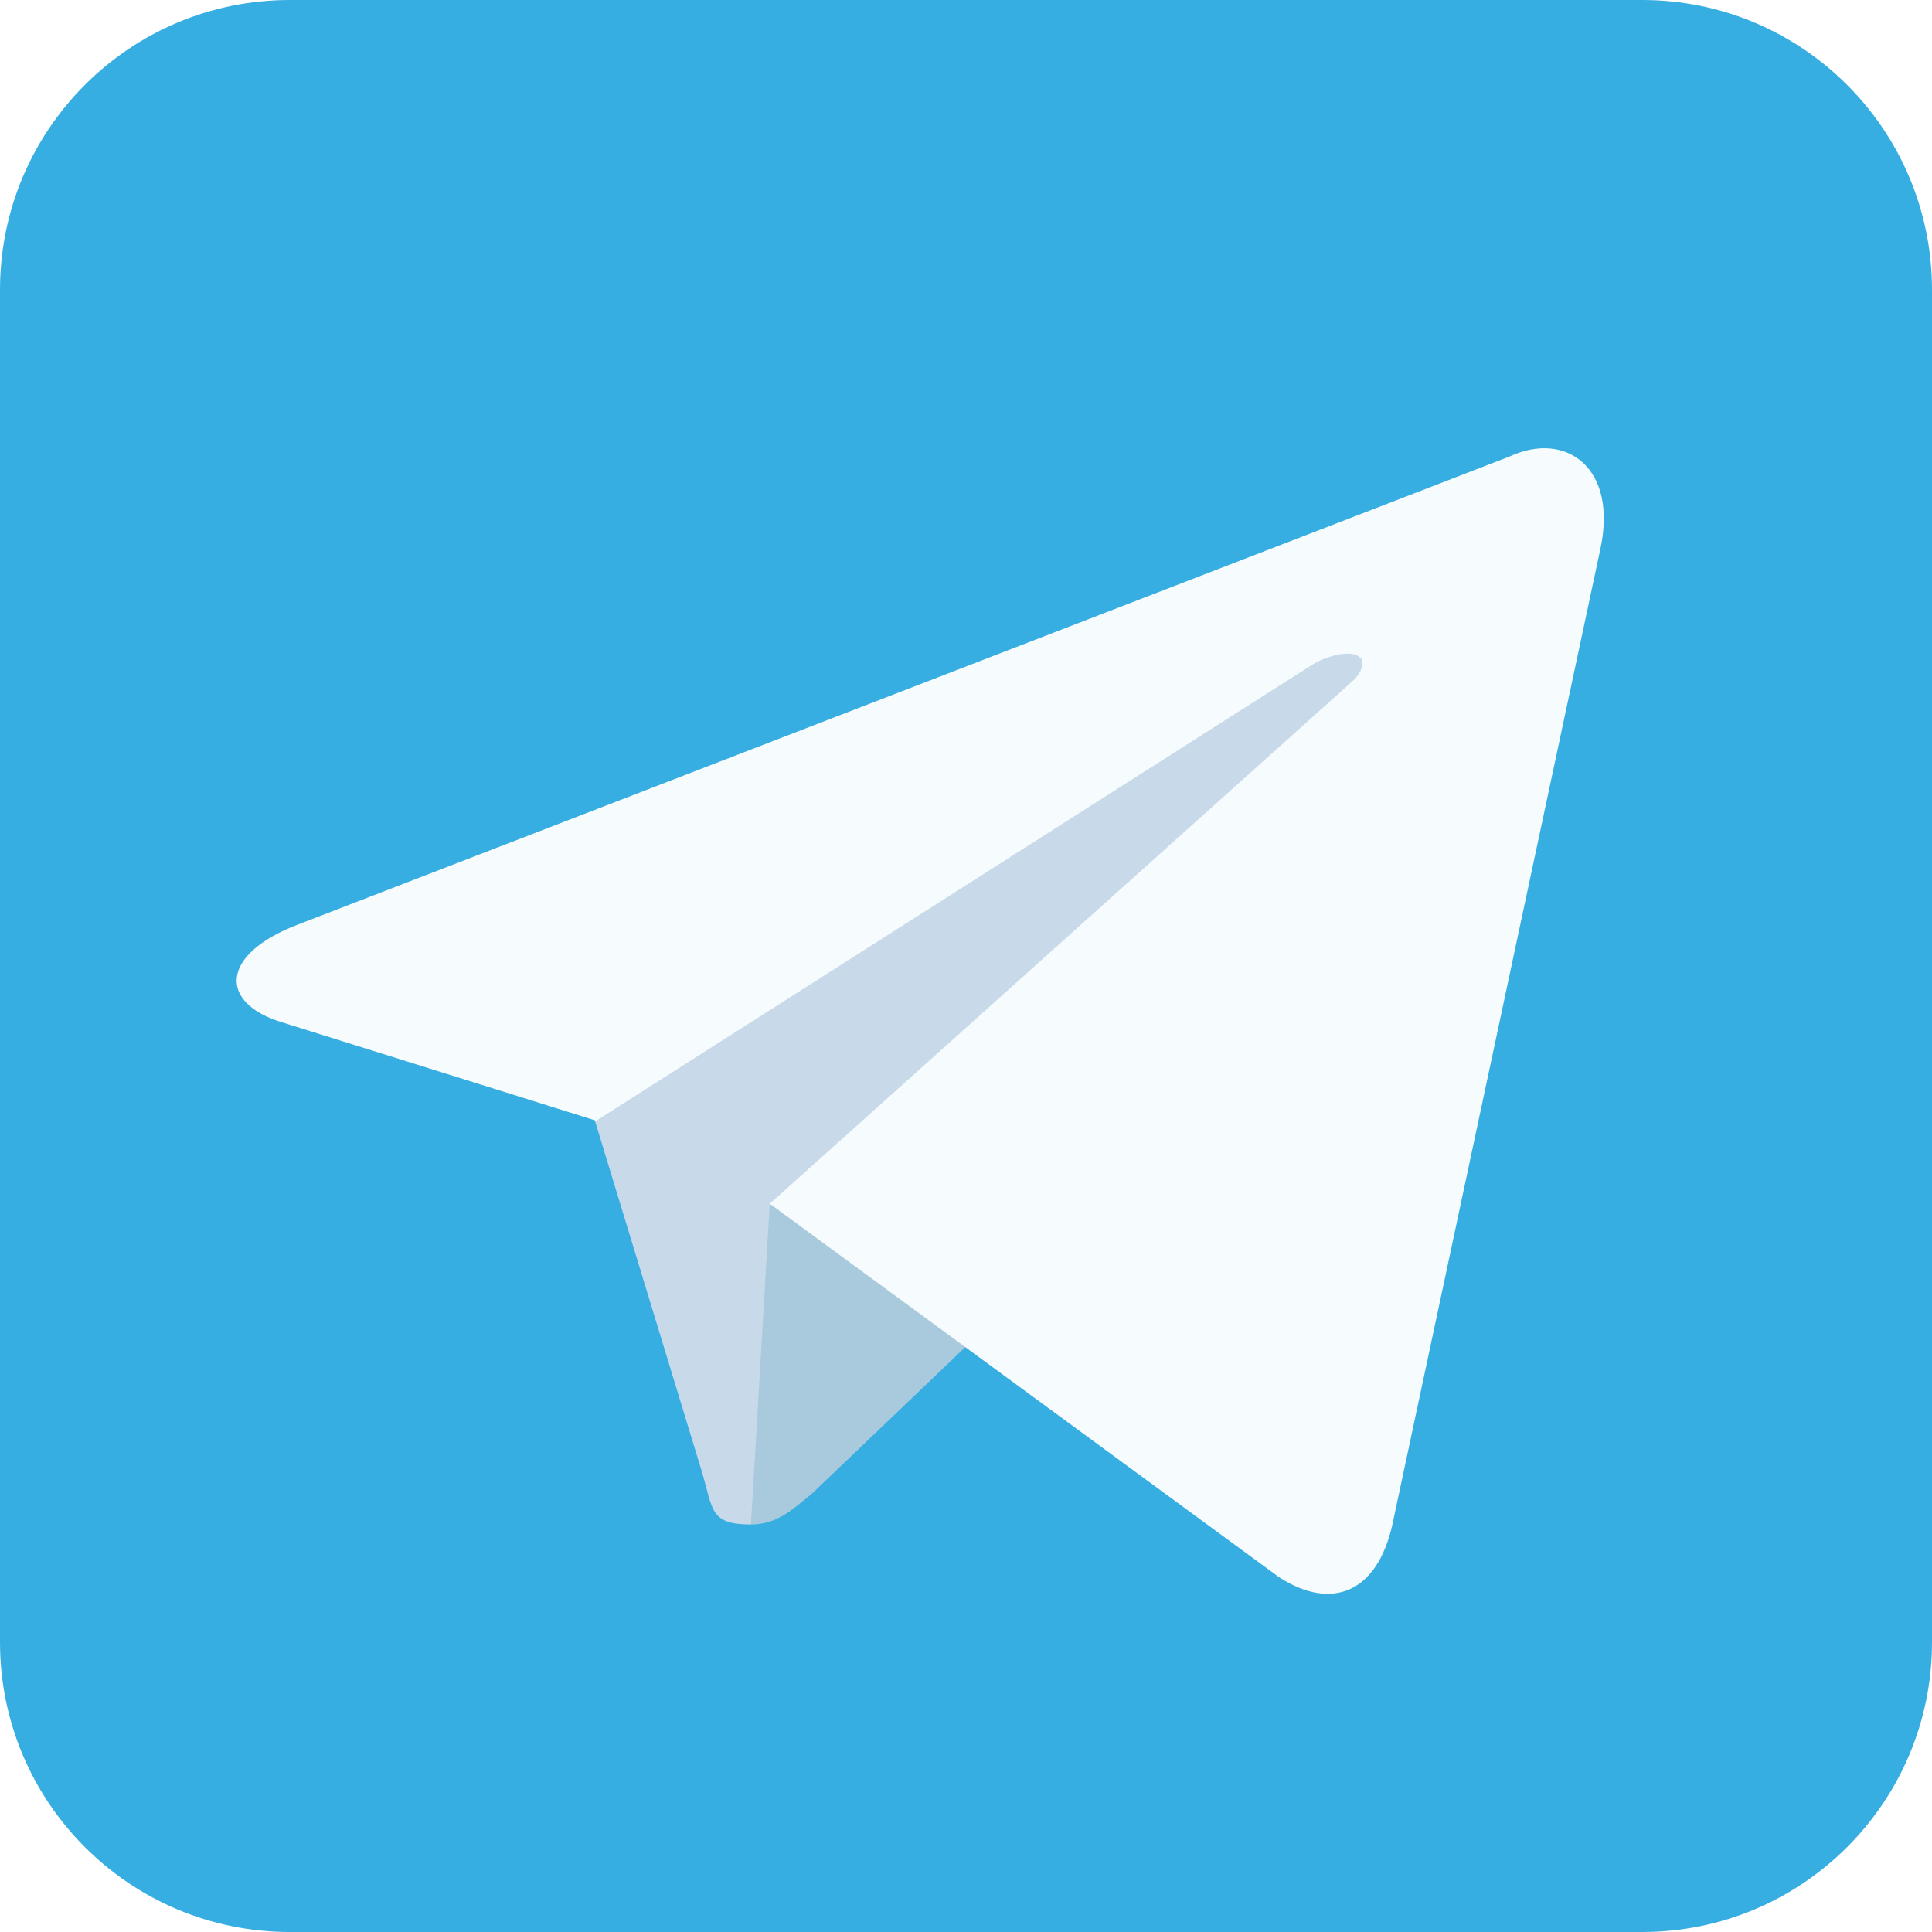
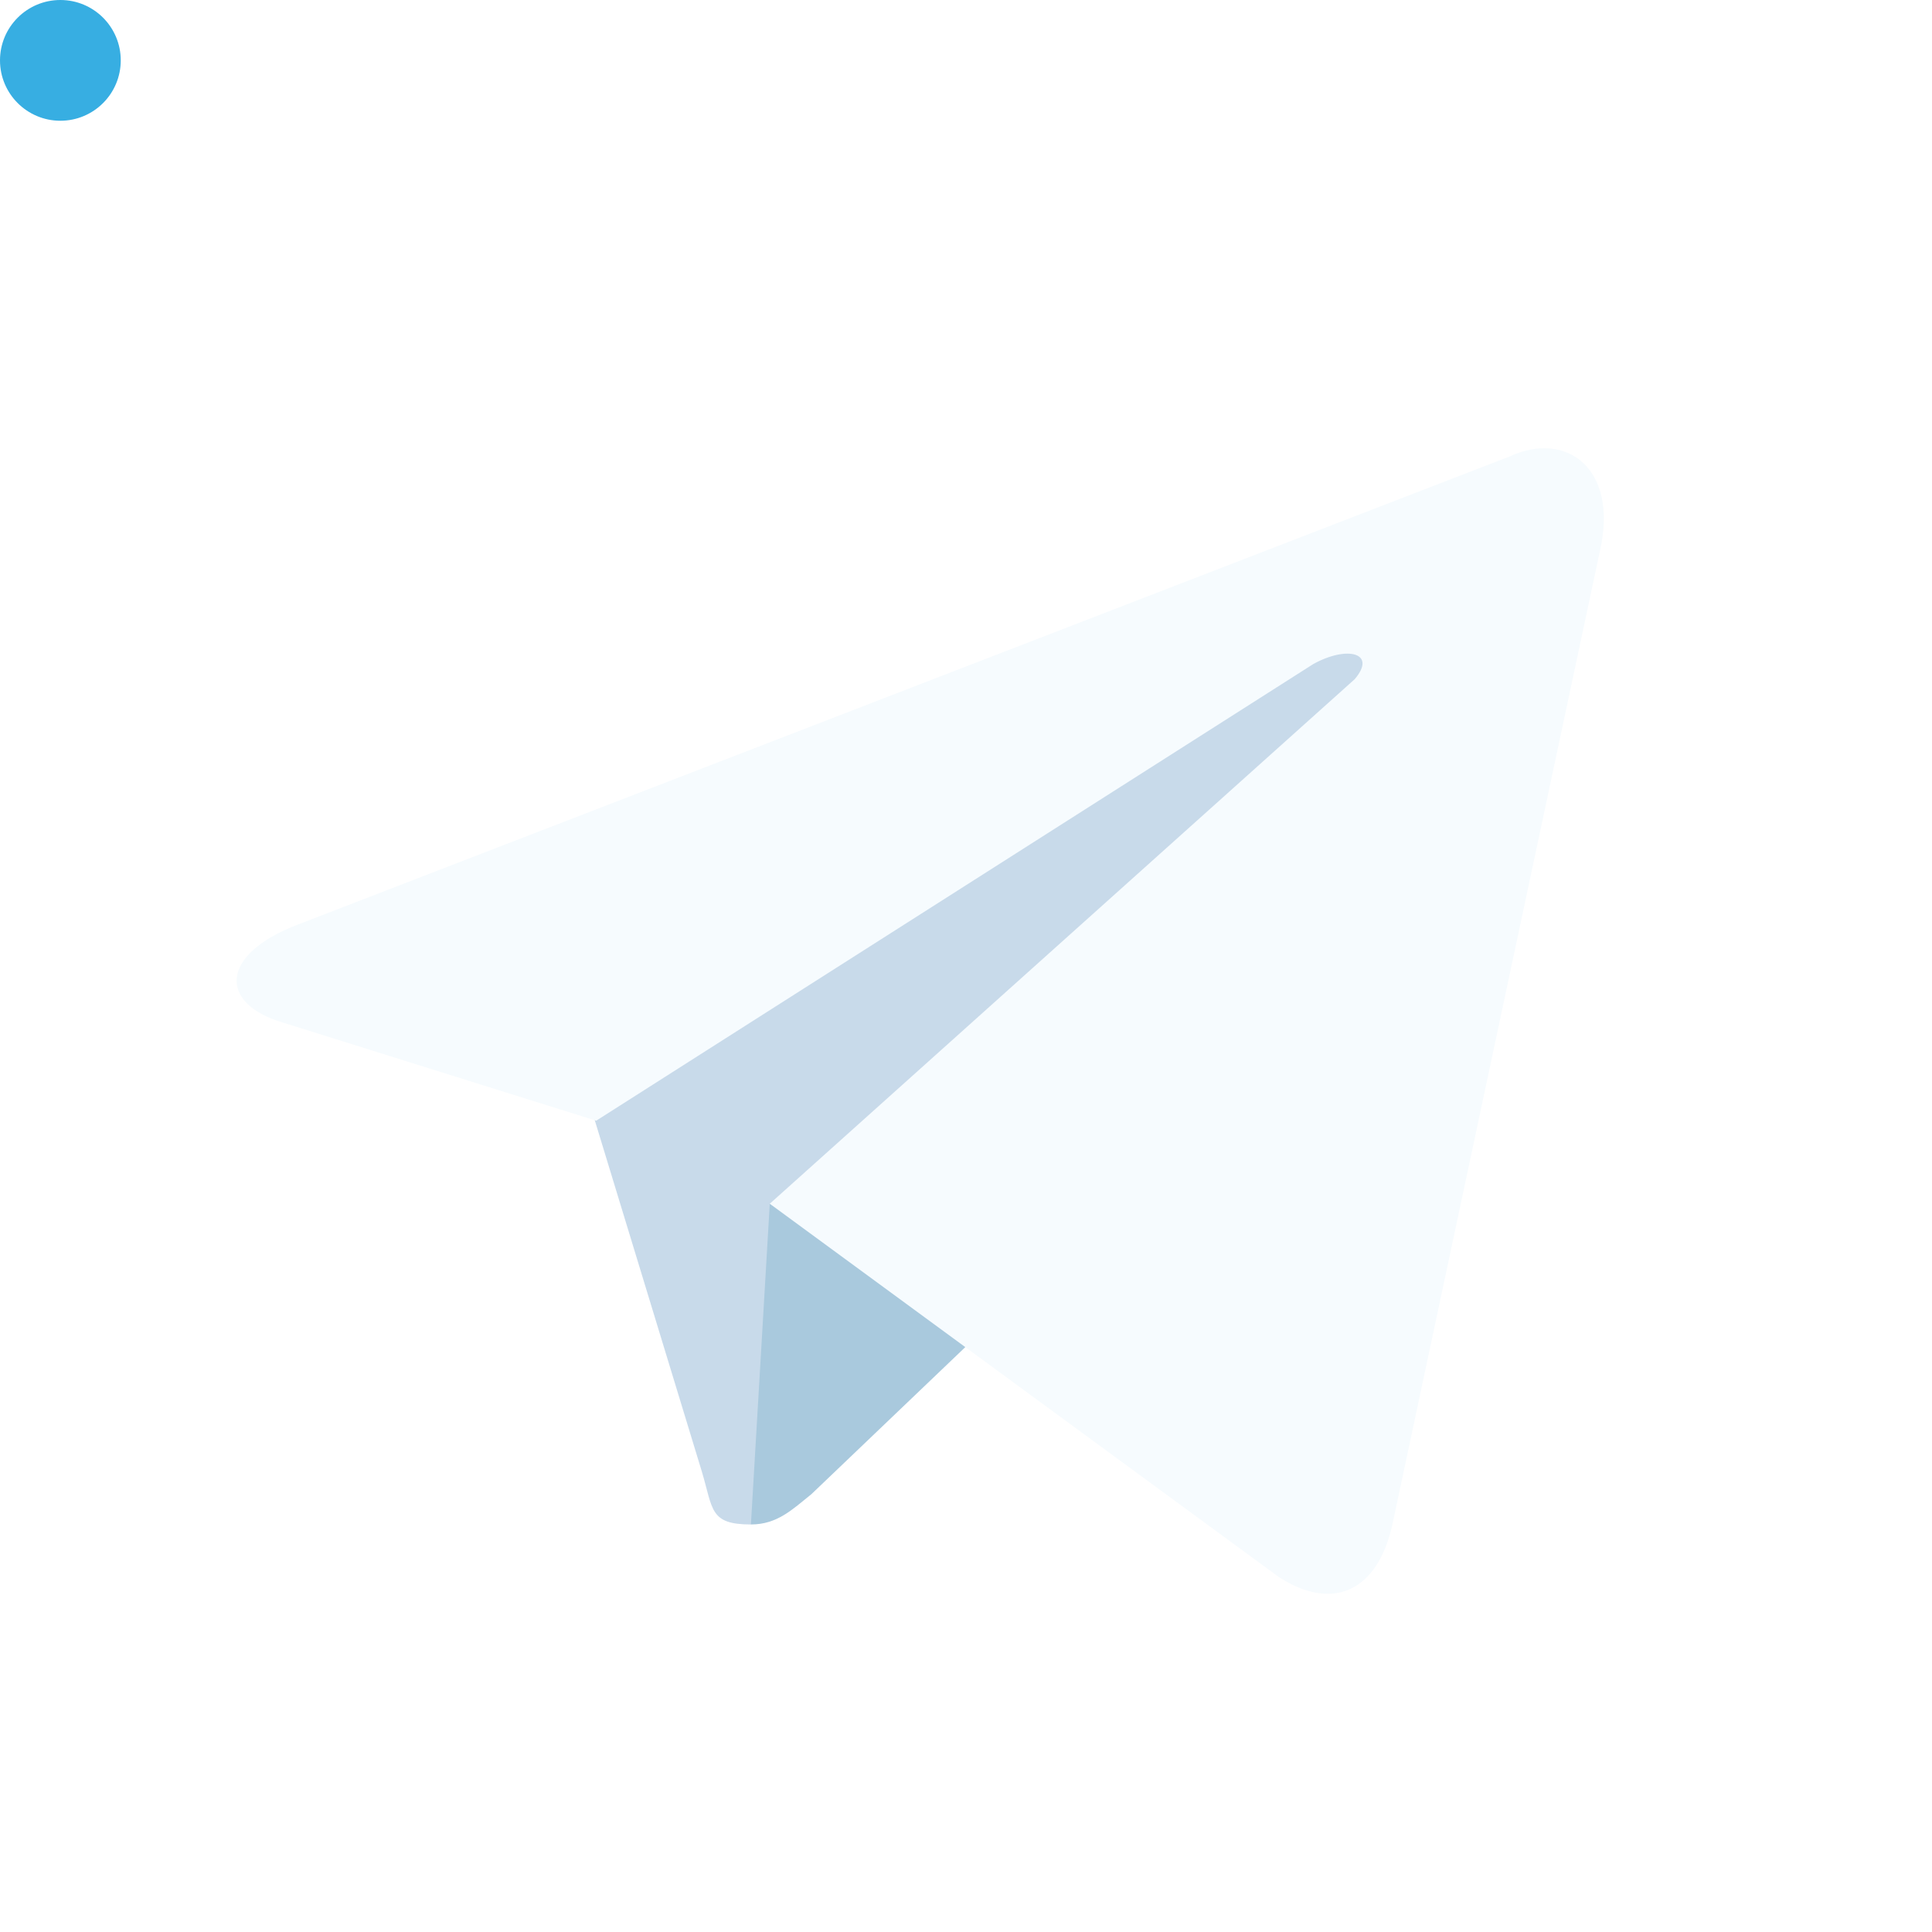
<svg xmlns="http://www.w3.org/2000/svg" aria-label="Telegram" role="img" viewBox="0 0 512 512">
-   <rect width="512" height="512" rx="15%" fill="#37aee2" />
+   <rect width="32" height="32" rx="15%" fill="#37aee2" />
  <path fill="#c8daea" d="M199 404c-11 0-10-4-13-14l-32-105 245-144" />
  <path fill="#a9c9dd" d="M199 404c7 0 11-4 16-8l45-43-56-34" />
  <path fill="#f6fbfe" d="M204 319l135 99c14 9 26 4 30-14l55-258c5-22-9-32-24-25L79 245c-21 8-21 21-4 26l83 26 190-121c9-5 17-3 11 4" />
</svg>
